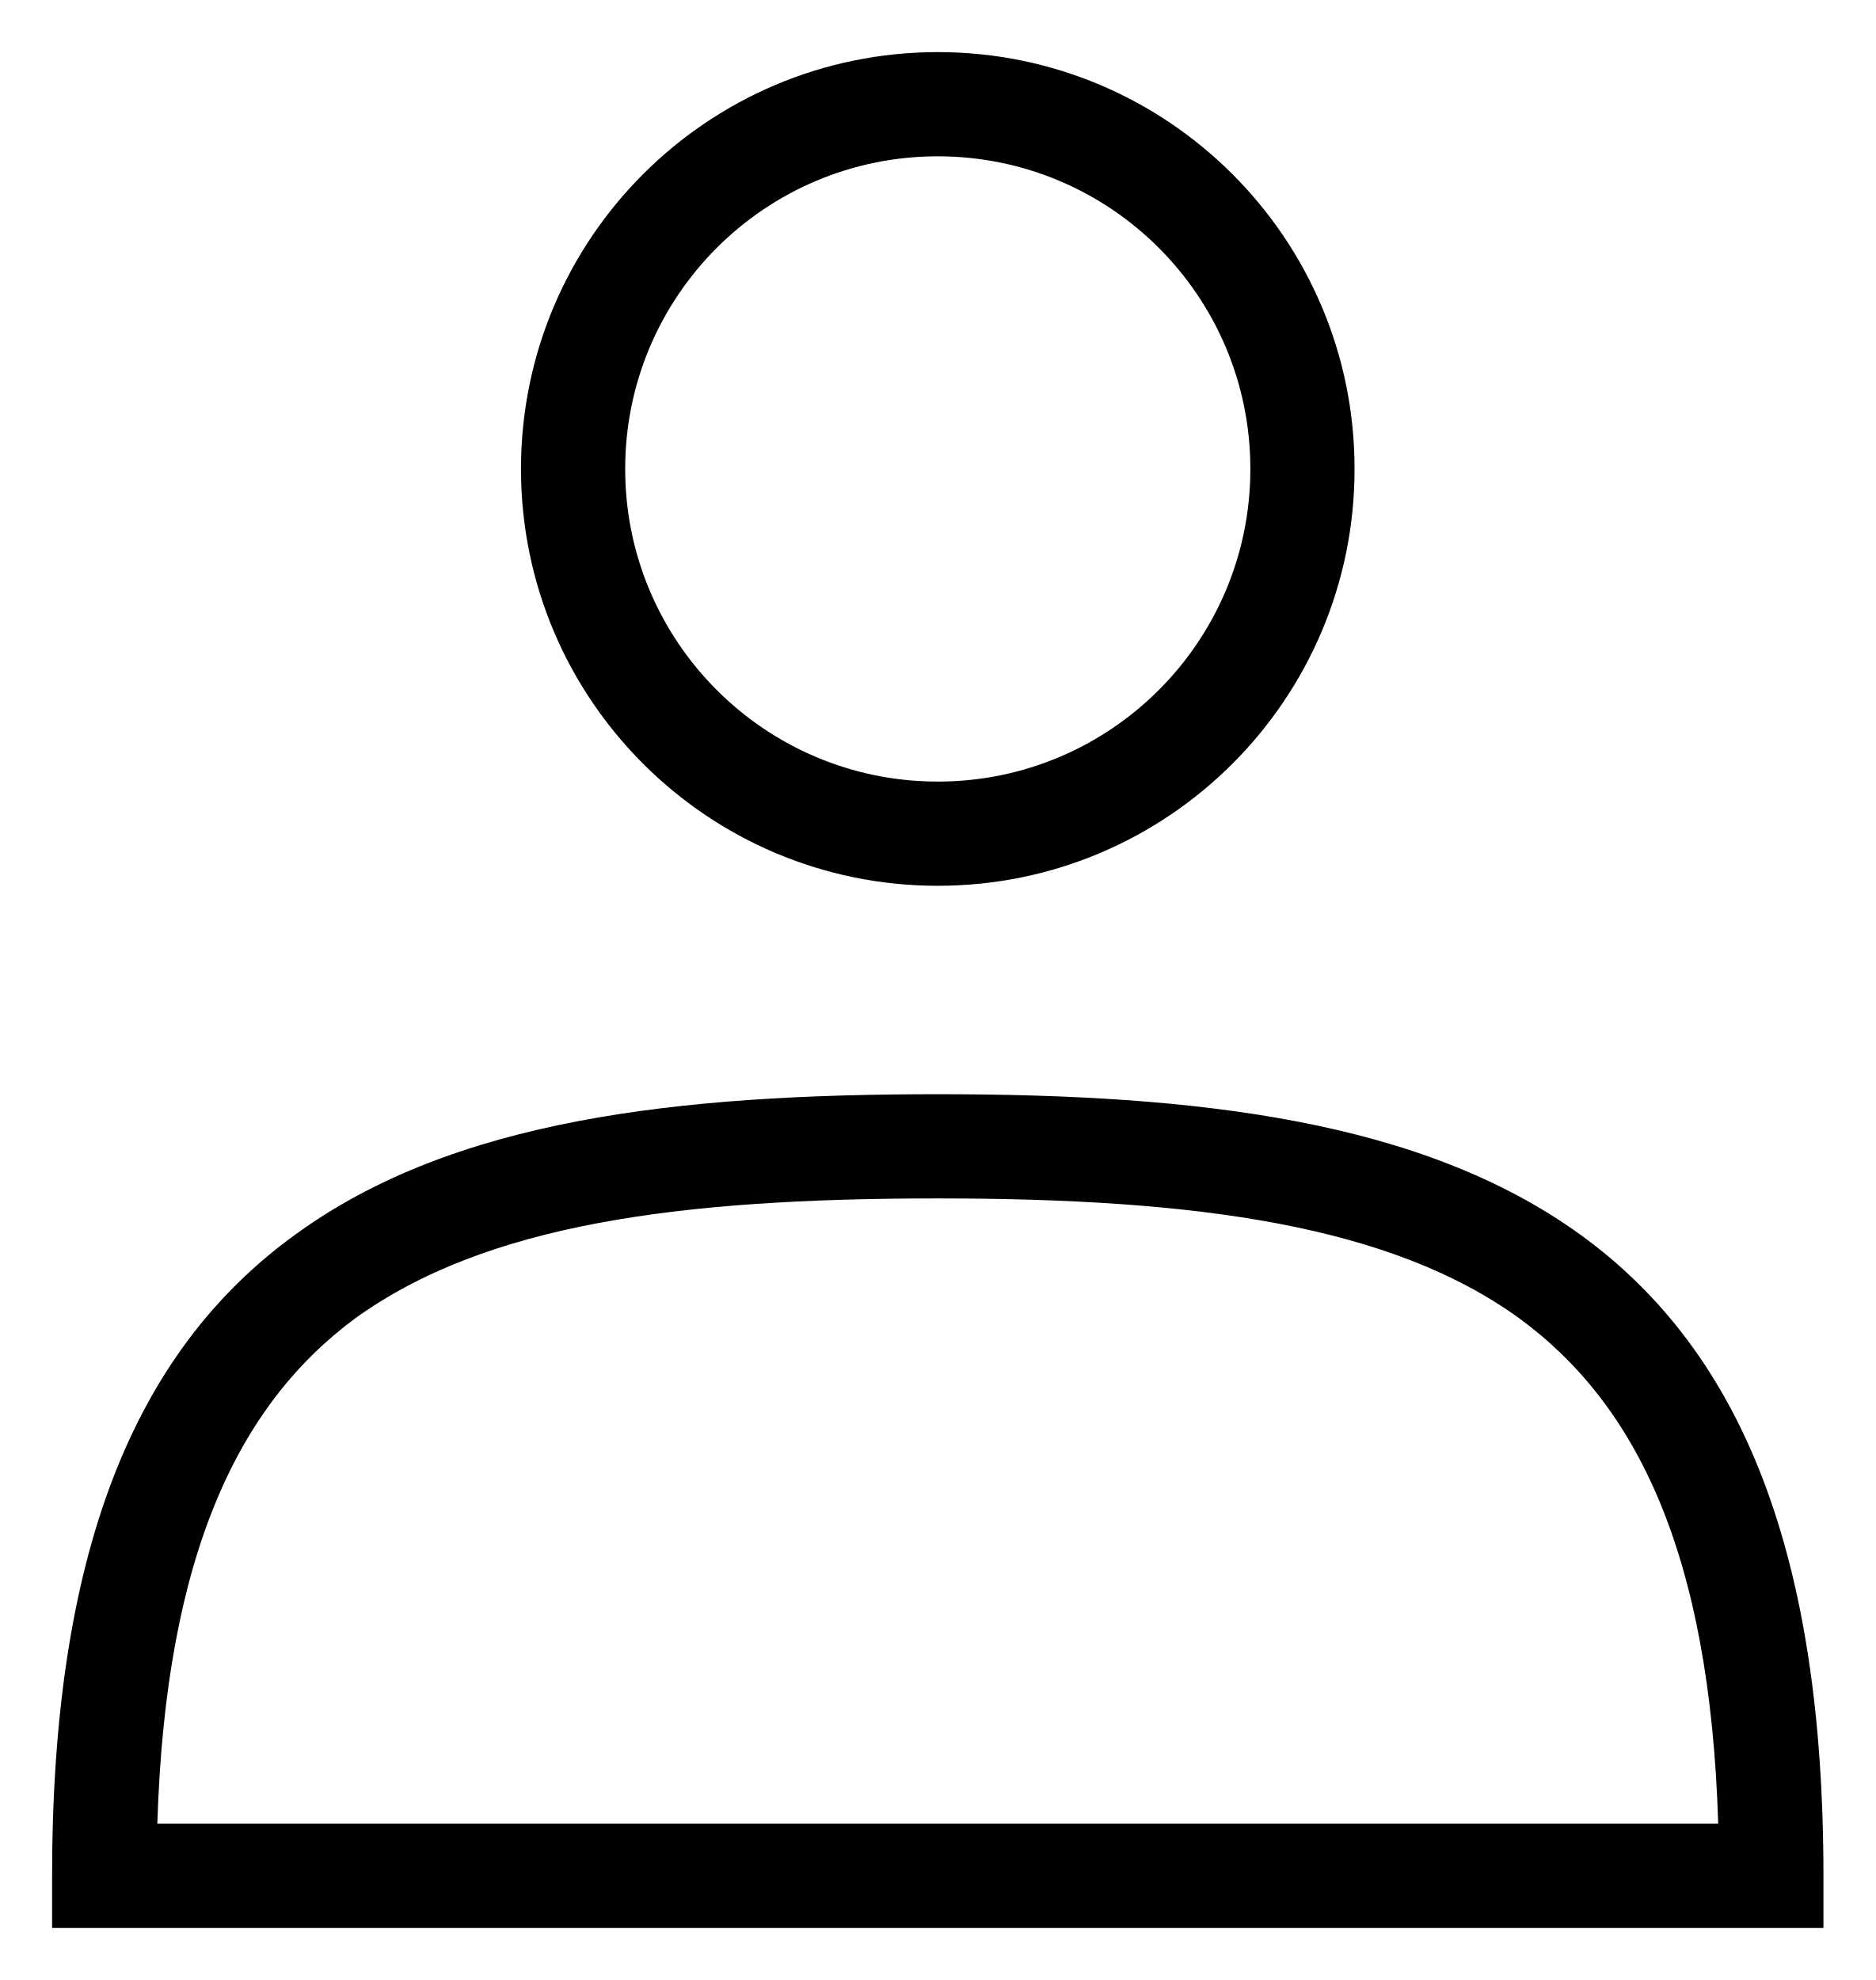
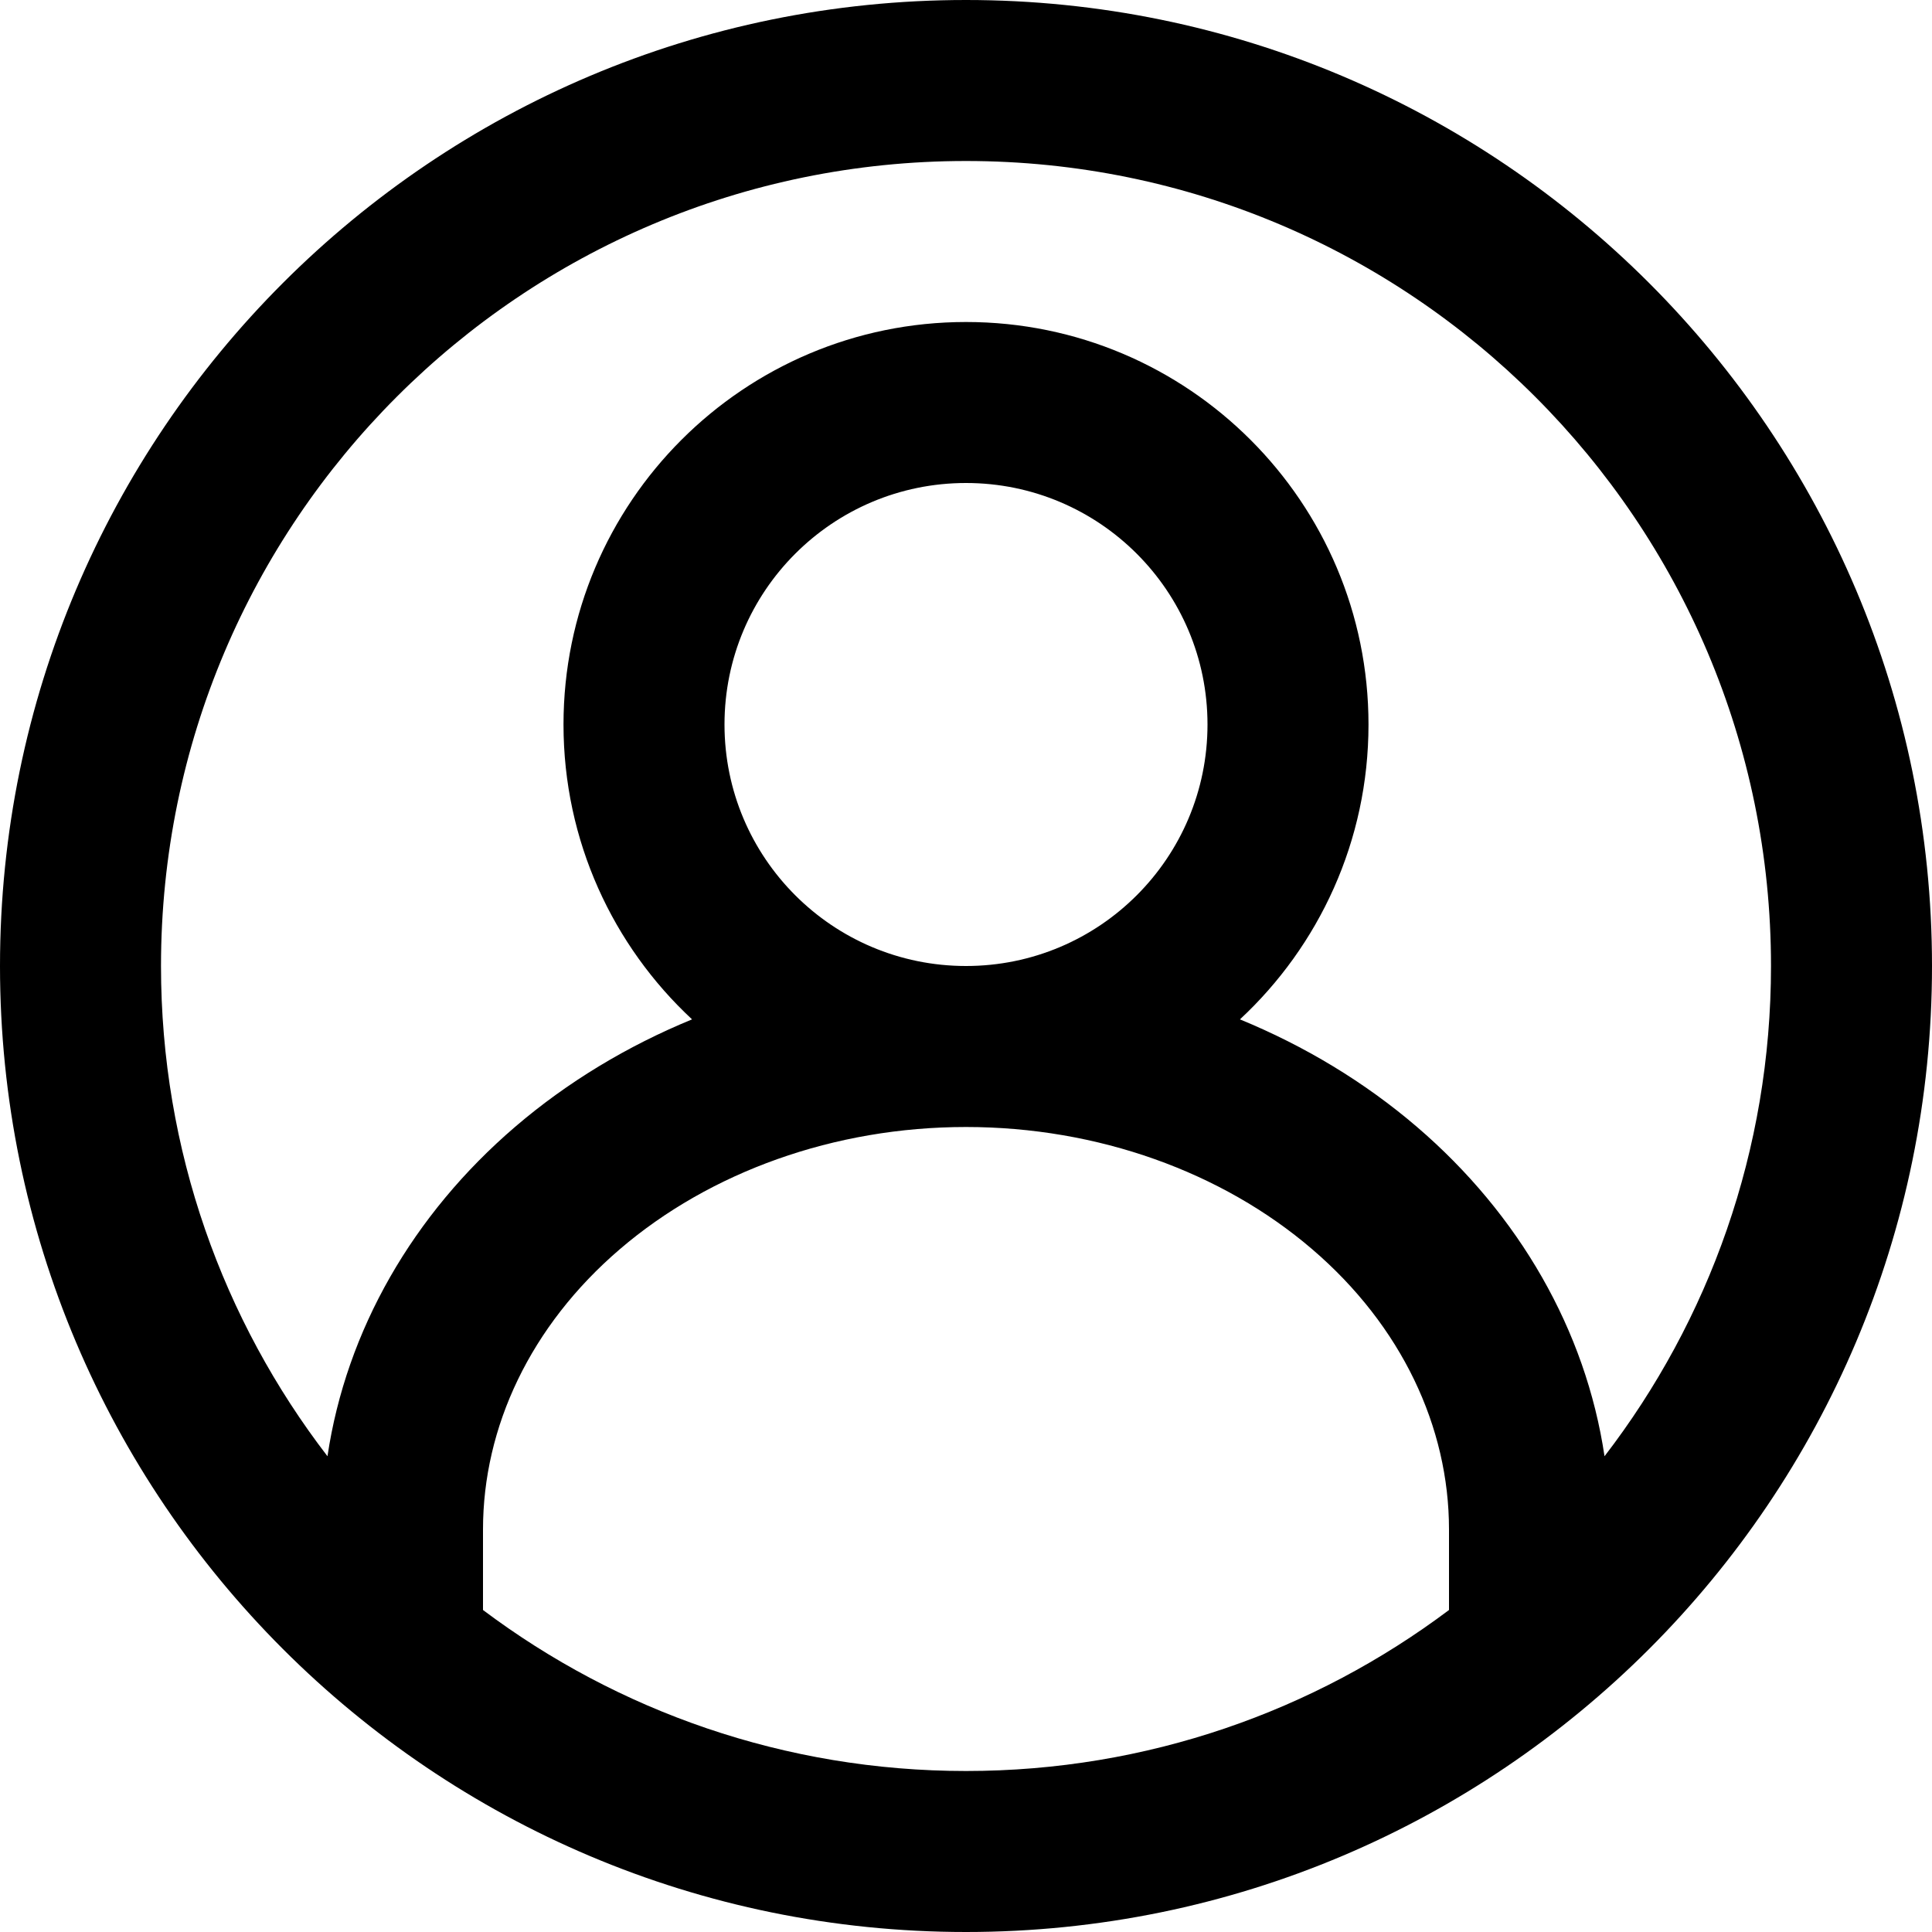
- <svg xmlns="http://www.w3.org/2000/svg" fill="none" class="icon icon-account" viewBox="0 0 18 19">
-   <path fill="currentColor" fill-rule="evenodd" d="M6 4.5a3 3 0 1 1 6 0 3 3 0 0 1-6 0m3-4a4 4 0 1 0 0 8 4 4 0 0 0 0-8m5.58 12.15c1.12.82 1.83 2.24 1.91 4.85H1.51c.08-2.6.79-4.03 1.9-4.85C4.66 11.75 6.5 11.5 9 11.5s4.35.26 5.58 1.15M9 10.5c-2.5 0-4.65.24-6.17 1.35C1.27 12.98.5 14.93.5 18v.5h17V18c0-3.07-.77-5.02-2.33-6.15-1.52-1.1-3.67-1.35-6.17-1.35" clip-rule="evenodd" />
+ <svg xmlns="http://www.w3.org/2000/svg" width="24" height="24" viewBox="0 0 24 24" fill="none" class="icon icon-account">
+   <path fill="currentColor" fill-rule="evenodd" clip-rule="evenodd" d="M0 12C0 5.373 5.373 0 12 0C18.627 0 24 5.373 24 12C24 18.627 18.627 24 12 24C5.373 24 0 18.627 0 12ZM12 2C6.477 2 2 6.477 2 12C2 14.292 2.771 16.403 4.068 18.09C4.301 16.526 5.13 15.086 6.399 13.998C7.049 13.441 7.794 12.993 8.597 12.663C7.615 11.75 7 10.447 7 9C7 6.239 9.239 4 12 4C14.761 4 17 6.239 17 9C17 10.447 16.385 11.75 15.403 12.663C16.206 12.993 16.951 13.441 17.601 13.998C18.87 15.086 19.699 16.526 19.932 18.09C21.229 16.403 22 14.292 22 12C22 6.477 17.523 2 12 2ZM18 20V19C18 17.728 17.412 16.47 16.299 15.517C15.181 14.559 13.637 14 12 14C10.363 14 8.819 14.559 7.701 15.517C6.588 16.47 6 17.728 6 19V20C7.671 21.255 9.749 22 12 22C14.251 22 16.329 21.255 18 20ZM12 12C13.657 12 15 10.657 15 9C15 7.343 13.657 6 12 6C10.343 6 9 7.343 9 9C9 10.657 10.343 12 12 12Z" />
</svg>
